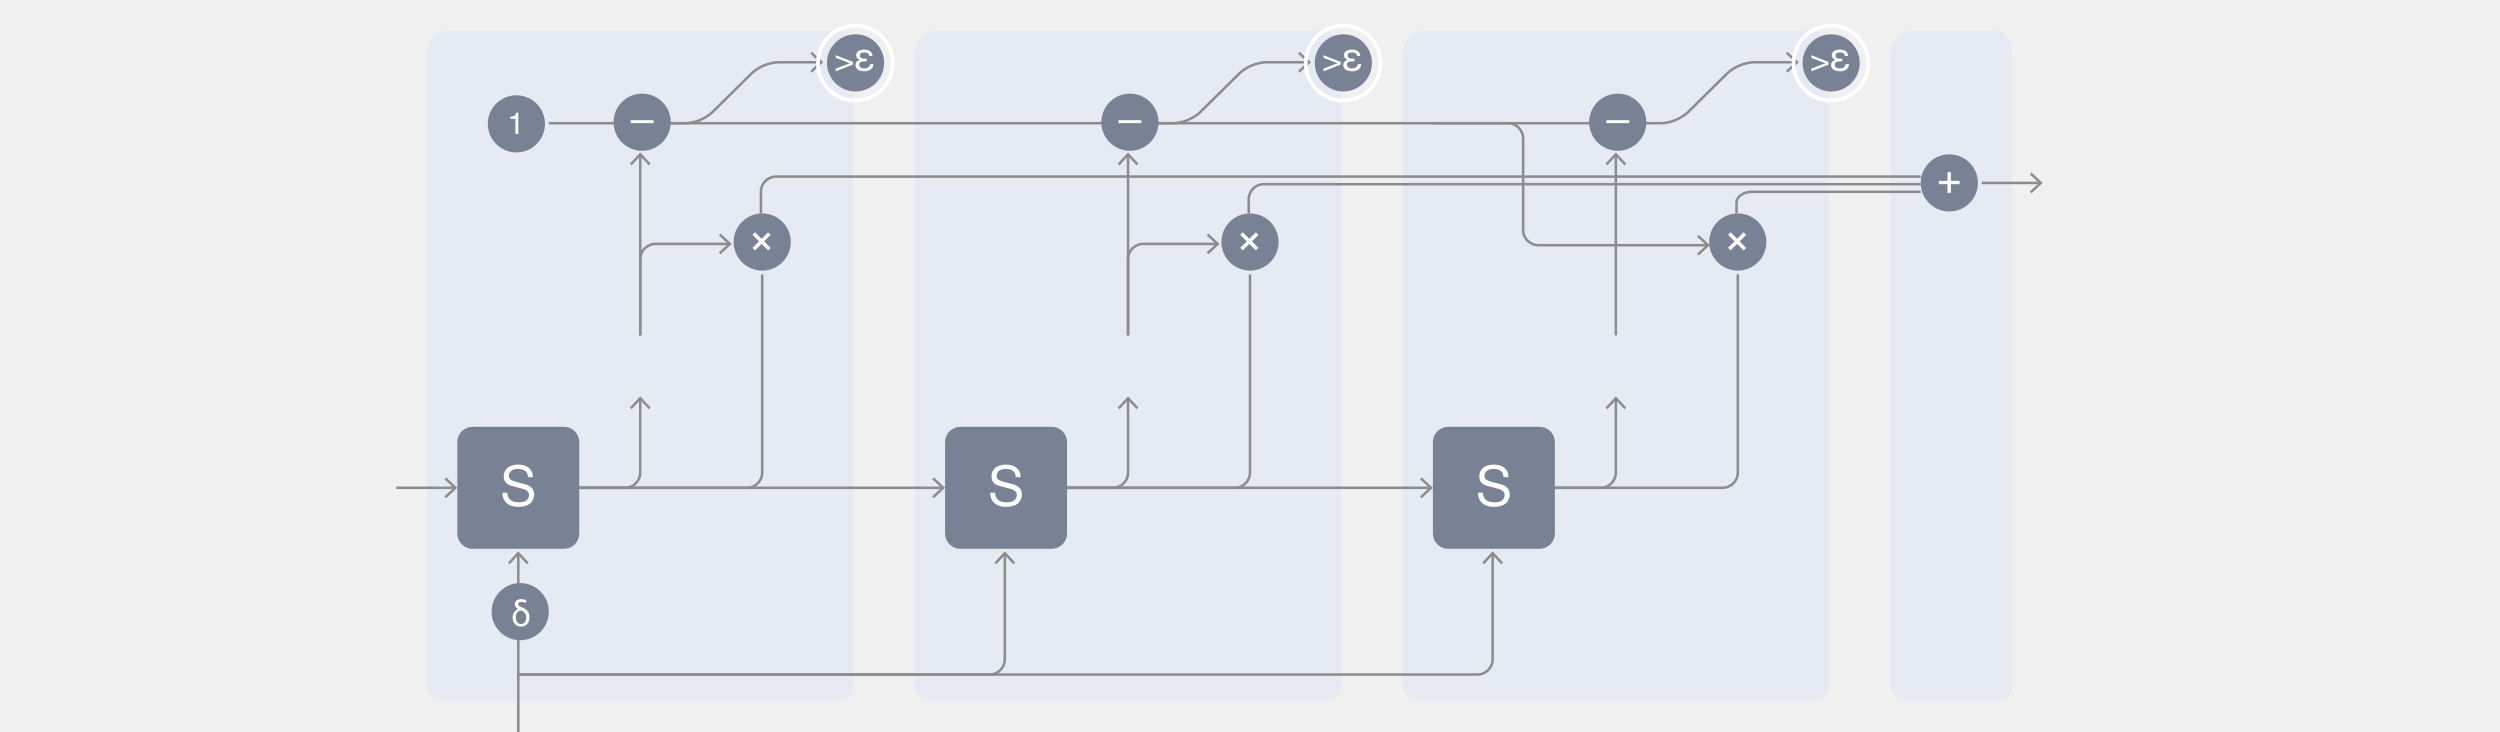
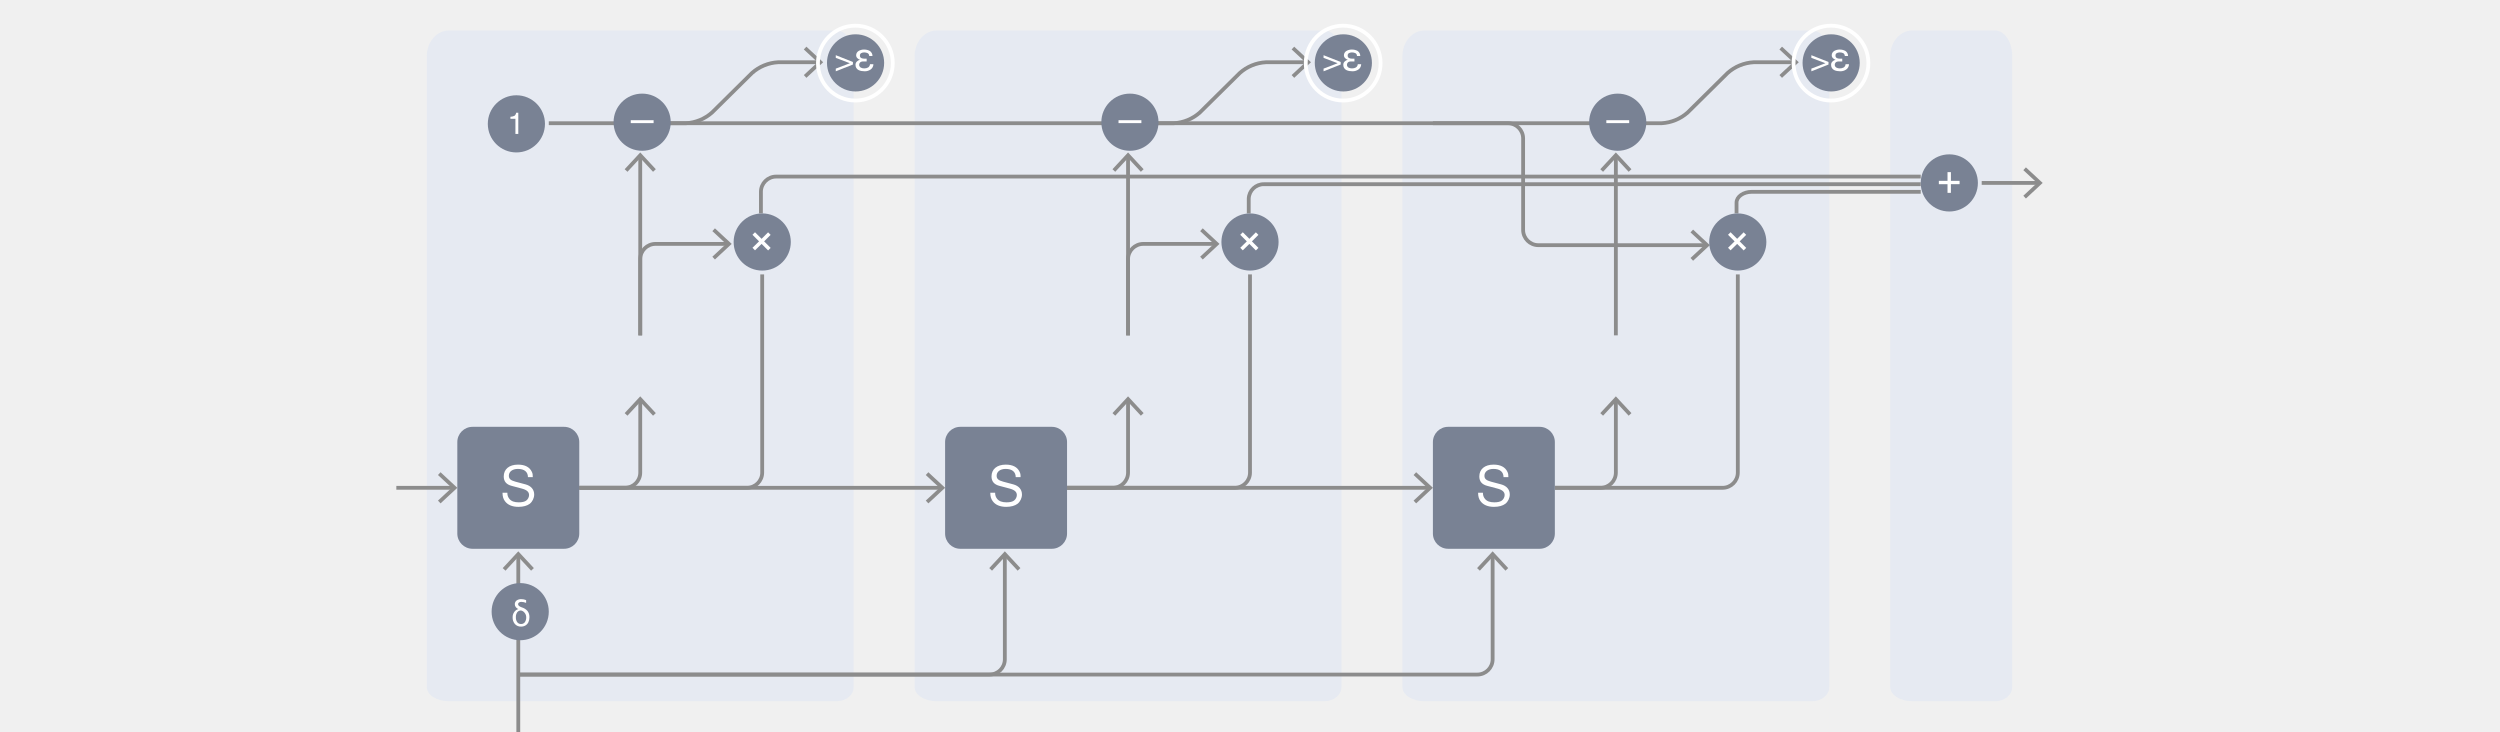
<svg xmlns="http://www.w3.org/2000/svg" xmlns:xlink="http://www.w3.org/1999/xlink" id="background" width="984" height="288" viewBox="0 0 984 288">
  <defs>
    <symbol id="op-halo" data-name="op-halo" viewBox="0 0 30.95 30.95">
      <circle cx="15.48" cy="15.48" r="14.73" fill="none" stroke="#fff" stroke-miterlimit="10" stroke-width="1.5" />
    </symbol>
    <symbol id="op-bg" data-name="op-bg" viewBox="0 0 22.5 22.5">
      <circle cx="11.25" cy="11.25" r="11.25" fill="#798294" />
    </symbol>
    <symbol id="op-sum" data-name="op-sum" viewBox="0 0 22.5 22.5">
      <use id="op-bg-3" data-name="op-bg" width="22.5" height="22.5" xlink:href="#op-bg" />
      <path d="M7.13,11.75V10.43h3.41V7h1.34v3.43h3.41v1.31H11.87v3.42H10.54V11.75H7.13Z" fill="#fff" />
    </symbol>
    <symbol id="op-sum_5" data-name="op-sum 5" viewBox="0 0 22.5 22.5">
      <use id="op-bg-6" data-name="op-bg" width="22.5" height="22.5" xlink:href="#op-bg" />
      <g>
        <path d="M10.21,11.9L3.46,14.57V13.51L9,11.39,3.46,9.28V8.22l6.75,2.68v1Z" fill="#fff" />
        <path d="M15.59,10.7H14.73q-0.37,0-.73,0a1.84,1.84,0,0,0-.66.17,1,1,0,0,0-.46.42,1.19,1.19,0,0,0-.21.73,1.13,1.13,0,0,0,.2.67,1.4,1.4,0,0,0,.46.43,2.73,2.73,0,0,0,1.33.3,3,3,0,0,0,1.54-.37,1.66,1.66,0,0,0,.73-1.28h1.34a2.55,2.55,0,0,1-1.09,2.09,4,4,0,0,1-2.32.7,7.39,7.39,0,0,1-1.28-.11,4.23,4.23,0,0,1-1.17-.38A2.21,2.21,0,0,1,11.23,12a1.72,1.72,0,0,1,.55-1.3,2.33,2.33,0,0,1,1.2-.66v0a2.71,2.71,0,0,1-1.07-.69,1.56,1.56,0,0,1-.43-1.14,1.8,1.8,0,0,1,.3-1,2,2,0,0,1,.74-0.69,4.19,4.19,0,0,1,2-.52,4.65,4.65,0,0,1,2.34.55,2.37,2.37,0,0,1,1.05,2H16.61A1.21,1.21,0,0,0,16,7.42a3.21,3.21,0,0,0-1.36-.29,2.53,2.53,0,0,0-1.1.24,1,1,0,0,0-.58,1,1,1,0,0,0,.58,1,2.79,2.79,0,0,0,1.2.22h0.88V10.7Z" fill="#fff" />
      </g>
    </symbol>
    <symbol id="op-sum_4" data-name="op-sum 4" viewBox="0 0 22.5 22.5">
      <use id="op-bg-9" data-name="op-bg" width="22.5" height="22.5" xlink:href="#op-bg" />
      <path d="M6.76,10.46h9v1.15h-9V10.46Z" fill="#fff" />
    </symbol>
    <symbol id="op-sum_3" data-name="op-sum 3" viewBox="0 0 22.5 22.5">
      <use id="op-bg-12" data-name="op-bg" width="22.5" height="22.5" xlink:href="#op-bg" />
      <path d="M8.9,9.27V8.46a4.3,4.3,0,0,0,1.59-.37,1.83,1.83,0,0,0,.67-1.23H12v8.36H10.87V9.27h-2Z" fill="#fff" />
    </symbol>
    <symbol id="op-x" data-name="op-x" viewBox="0 0 22.5 22.5">
      <use width="22.5" height="22.5" xlink:href="#op-bg" />
      <path d="M8.41,14.53l-1-1L10,11,7.41,8.41l1-1L11,10l2.56-2.56,1,1L12,11l2.57,2.57-1,1L11,12Z" fill="#fff" />
    </symbol>
    <symbol id="rnn-bg" data-name="rnn-bg" viewBox="0 0 48 48">
      <rect width="48" height="48" rx="6" ry="6" fill="#798294" />
    </symbol>
    <symbol id="rnn-s" data-name="rnn-s" viewBox="0 0 48 48">
      <use id="rnn-bg-3" data-name="rnn-bg" width="48" height="48" xlink:href="#rnn-bg" />
      <text transform="translate(16.74 31)" font-size="21.77" fill="#fff" font-family="Helvetica">S</text>
    </symbol>
    <symbol id="op-sum_2" data-name="op-sum 2" viewBox="0 0 22.5 22.5">
      <use width="22.5" height="22.5" xlink:href="#op-bg" />
      <path d="M9.13,8.33a1.77,1.77,0,0,1,.69-1.47,3,3,0,0,1,1.89-.54,4.84,4.84,0,0,1,1.87.38v1.1a5.22,5.22,0,0,0-1.88-.4,1.57,1.57,0,0,0-.93.25,0.78,0.78,0,0,0-.35.67q0,0.74,1.51,1.26A4.6,4.6,0,0,1,14.14,11a3.75,3.75,0,0,1,.74,2.26v0.27a4.23,4.23,0,0,1-.4,1.87,3,3,0,0,1-1.15,1.28,3.29,3.29,0,0,1-1.74.45,3.08,3.08,0,0,1-2.42-1,3.86,3.86,0,0,1-.9-2.66V13.38a3.42,3.42,0,0,1,.64-2,2.76,2.76,0,0,1,1.63-1.14v0a2.36,2.36,0,0,1-1-.75A1.76,1.76,0,0,1,9.13,8.33Zm0.42,5.2a3,3,0,0,0,.55,1.89,1.8,1.8,0,0,0,1.49.69,1.79,1.79,0,0,0,1.48-.69,3.23,3.23,0,0,0,.55-2A2.67,2.67,0,0,0,13,11.71a2.35,2.35,0,0,0-1.43-.92,1.81,1.81,0,0,0-1.49.7A3.19,3.19,0,0,0,9.55,13.53Z" fill="#fff" />
    </symbol>
  </defs>
  <path d="M336,270.48c0,3-3,5.52-6.69,5.52H176.67c-4.77,0-8.67-2.48-8.67-5.52V22c0-5.49,3.9-10,8.67-10H329.31C333,12,336,16.49,336,22V270.48Z" fill="#e6eaf2" />
  <path d="M528,270.48c0,3-3,5.52-6.69,5.52H368.67c-4.77,0-8.67-2.48-8.67-5.52V22c0-5.49,3.9-10,8.67-10H521.31C525,12,528,16.49,528,22V270.48Z" fill="#e6eaf2" />
  <path d="M720,270.48c0,3-3,5.52-6.69,5.52H560.67c-4.77,0-8.67-2.48-8.67-5.52V22c0-5.49,3.9-10,8.67-10H713.31C717,12,720,16.49,720,22V270.48Z" fill="#e6eaf2" />
  <path d="M792,270.48c0,3-3,5.52-6.69,5.52H752.67c-4.77,0-8.67-2.48-8.67-5.52V22c0-5.49,3.9-10,8.67-10h32.63C789,12,792,16.49,792,22V270.48Z" fill="#e6eaf2" />
  <g>
-     <line x1="204" y1="289" x2="204" y2="218.08" fill="none" stroke="#8c8c8c" stroke-miterlimit="10" />
-     <polygon points="208.09 221.4 207.36 222.08 204 218.47 200.64 222.08 199.91 221.4 204 217 208.09 221.4" fill="#8c8c8c" />
+     <line x1="204" y1="289" x2="204" y2="218.63" fill="none" stroke="#8c8c8c" stroke-miterlimit="10" stroke-width="1.5" />
+     <polygon points="210.13 223.6 209.04 224.62 204 219.2 198.97 224.62 197.87 223.6 204 217 210.13 223.6" fill="#8c8c8c" />
  </g>
  <g>
-     <path d="M204,265.5H389.5a6,6,0,0,0,6-6V218.08" fill="none" stroke="#8c8c8c" stroke-miterlimit="10" />
-     <polygon points="399.59 221.4 398.86 222.08 395.5 218.47 392.14 222.08 391.41 221.4 395.5 217 399.59 221.4" fill="#8c8c8c" />
+     <path d="M204,265.5H389.5a6,6,0,0,0,6-6V218.63" fill="none" stroke="#8c8c8c" stroke-miterlimit="10" stroke-width="1.5" />
+     <polygon points="401.63 223.6 400.54 224.62 395.5 219.2 390.46 224.62 389.37 223.6 395.5 217 401.63 223.6" fill="#8c8c8c" />
  </g>
  <g>
-     <path d="M204,265.5H581.5a6,6,0,0,0,6-6V218.08" fill="none" stroke="#8c8c8c" stroke-miterlimit="10" />
-     <polygon points="591.59 221.4 590.86 222.08 587.5 218.47 584.14 222.08 583.41 221.4 587.5 217 591.59 221.4" fill="#8c8c8c" />
+     <path d="M204,265.5H581.5a6,6,0,0,0,6-6V218.63" fill="none" stroke="#8c8c8c" stroke-miterlimit="10" stroke-width="1.5" />
+     <polygon points="593.63 223.6 592.54 224.62 587.5 219.2 582.47 224.62 581.37 223.6 587.5 217 593.63 223.6" fill="#8c8c8c" />
  </g>
  <g>
-     <line x1="156" y1="192" x2="178.92" y2="192" fill="none" stroke="#8c8c8c" stroke-miterlimit="10" />
-     <polygon points="175.6 196.09 174.92 195.36 178.53 192 174.92 188.64 175.6 187.91 180 192 175.6 196.09" fill="#8c8c8c" />
+     <line x1="156" y1="192" x2="178.37" y2="192" fill="none" stroke="#8c8c8c" stroke-miterlimit="10" stroke-width="1.5" />
+     <polygon points="173.4 198.13 172.38 197.04 177.8 192 172.38 186.97 173.4 185.87 180 192 173.4 198.13" fill="#8c8c8c" />
  </g>
  <g>
-     <line x1="780" y1="72" x2="802.92" y2="72" fill="none" stroke="#8c8c8c" stroke-miterlimit="10" />
-     <polygon points="799.6 76.09 798.92 75.36 802.53 72 798.92 68.64 799.6 67.91 804 72 799.6 76.09" fill="#8c8c8c" />
+     <line x1="780" y1="72" x2="802.37" y2="72" fill="none" stroke="#8c8c8c" stroke-miterlimit="10" stroke-width="1.5" />
+     <polygon points="797.4 78.14 796.38 77.04 801.8 72 796.38 66.97 797.4 65.87 804 72 797.4 78.14" fill="#8c8c8c" />
  </g>
  <g>
-     <line x1="228" y1="192" x2="370.92" y2="192" fill="none" stroke="#8c8c8c" stroke-miterlimit="10" />
-     <polygon points="367.6 196.09 366.92 195.36 370.53 192 366.92 188.64 367.6 187.91 372 192 367.6 196.09" fill="#8c8c8c" />
+     <line x1="228" y1="192" x2="370.37" y2="192" fill="none" stroke="#8c8c8c" stroke-miterlimit="10" stroke-width="1.5" />
+     <polygon points="365.4 198.13 364.38 197.04 369.8 192 364.38 186.97 365.4 185.87 372 192 365.4 198.13" fill="#8c8c8c" />
  </g>
  <g>
-     <line x1="420" y1="192" x2="562.92" y2="192" fill="none" stroke="#8c8c8c" stroke-miterlimit="10" />
-     <polygon points="559.6 196.09 558.92 195.36 562.53 192 558.92 188.64 559.6 187.91 564 192 559.6 196.09" fill="#8c8c8c" />
+     <line x1="420" y1="192" x2="562.37" y2="192" fill="none" stroke="#8c8c8c" stroke-miterlimit="10" stroke-width="1.5" />
+     <polygon points="557.4 198.13 556.38 197.04 561.8 192 556.38 186.97 557.4 185.87 564 192 557.4 198.13" fill="#8c8c8c" />
  </g>
  <g>
-     <path d="M228,192h18a6,6,0,0,0,6-6V157.08" fill="none" stroke="#8c8c8c" stroke-miterlimit="10" />
-     <polygon points="256.09 160.4 255.36 161.08 252 157.47 248.64 161.08 247.91 160.4 252 156 256.09 160.4" fill="#8c8c8c" />
+     <path d="M228,192h18a6,6,0,0,0,6-6V157.63" fill="none" stroke="#8c8c8c" stroke-miterlimit="10" stroke-width="1.5" />
+     <polygon points="258.13 162.6 257.04 163.62 252 158.2 246.97 163.62 245.87 162.6 252 156 258.13 162.6" fill="#8c8c8c" />
  </g>
  <g>
-     <path d="M420,192h18a6,6,0,0,0,6-6V157.08" fill="none" stroke="#8c8c8c" stroke-miterlimit="10" />
-     <polygon points="448.09 160.4 447.36 161.08 444 157.47 440.64 161.08 439.91 160.4 444 156 448.09 160.4" fill="#8c8c8c" />
+     <path d="M420,192h18a6,6,0,0,0,6-6V157.63" fill="none" stroke="#8c8c8c" stroke-miterlimit="10" stroke-width="1.5" />
+     <polygon points="450.13 162.6 449.04 163.62 444 158.2 438.96 163.62 437.87 162.6 444 156 450.13 162.6" fill="#8c8c8c" />
  </g>
  <g>
-     <path d="M612,192h18a6,6,0,0,0,6-6V157.08" fill="none" stroke="#8c8c8c" stroke-miterlimit="10" />
-     <polygon points="640.09 160.4 639.36 161.08 636 157.47 632.64 161.08 631.91 160.4 636 156 640.09 160.4" fill="#8c8c8c" />
+     <path d="M612,192h18a6,6,0,0,0,6-6V157.63" fill="none" stroke="#8c8c8c" stroke-miterlimit="10" stroke-width="1.5" />
+     <polygon points="642.13 162.6 641.04 163.62 636 158.2 630.97 163.62 629.87 162.6 636 156 642.13 162.6" fill="#8c8c8c" />
  </g>
-   <path d="M228,192h66a6,6,0,0,0,6-6V108" fill="none" stroke="#8c8c8c" stroke-miterlimit="10" />
-   <path d="M420,192h66a6,6,0,0,0,6-6V108" fill="none" stroke="#8c8c8c" stroke-miterlimit="10" />
-   <path d="M612,192h66a6,6,0,0,0,6-6V108" fill="none" stroke="#8c8c8c" stroke-miterlimit="10" />
+   <path d="M228,192h66a6,6,0,0,0,6-6V108" fill="none" stroke="#8c8c8c" stroke-miterlimit="10" stroke-width="1.5" />
+   <path d="M420,192h66a6,6,0,0,0,6-6V108" fill="none" stroke="#8c8c8c" stroke-miterlimit="10" stroke-width="1.5" />
+   <path d="M612,192h66a6,6,0,0,0,6-6V108" fill="none" stroke="#8c8c8c" stroke-miterlimit="10" stroke-width="1.5" />
  <g>
-     <line x1="252" y1="132" x2="252" y2="61.08" fill="none" stroke="#8c8c8c" stroke-miterlimit="10" />
-     <polygon points="256.09 64.4 255.36 65.08 252 61.47 248.64 65.08 247.91 64.4 252 60 256.09 64.4" fill="#8c8c8c" />
+     <line x1="252" y1="132" x2="252" y2="61.63" fill="none" stroke="#8c8c8c" stroke-miterlimit="10" stroke-width="1.5" />
+     <polygon points="258.13 66.6 257.04 67.62 252 62.2 246.97 67.62 245.87 66.6 252 60 258.13 66.6" fill="#8c8c8c" />
  </g>
  <g>
-     <line x1="444" y1="132" x2="444" y2="61.08" fill="none" stroke="#8c8c8c" stroke-miterlimit="10" />
-     <polygon points="448.09 64.4 447.36 65.08 444 61.47 440.64 65.08 439.91 64.4 444 60 448.09 64.4" fill="#8c8c8c" />
+     <line x1="444" y1="132" x2="444" y2="61.63" fill="none" stroke="#8c8c8c" stroke-miterlimit="10" stroke-width="1.5" />
+     <polygon points="450.13 66.6 449.04 67.62 444 62.2 438.96 67.62 437.87 66.6 444 60 450.13 66.6" fill="#8c8c8c" />
  </g>
  <g>
-     <line x1="636" y1="132" x2="636" y2="61.08" fill="none" stroke="#8c8c8c" stroke-miterlimit="10" />
-     <polygon points="640.09 64.4 639.36 65.08 636 61.47 632.64 65.08 631.91 64.4 636 60 640.09 64.4" fill="#8c8c8c" />
+     <line x1="636" y1="132" x2="636" y2="61.63" fill="none" stroke="#8c8c8c" stroke-miterlimit="10" stroke-width="1.5" />
+     <polygon points="642.13 66.6 641.04 67.62 636 62.2 630.97 67.62 629.87 66.6 636 60 642.13 66.6" fill="#8c8c8c" />
  </g>
  <g>
-     <path d="M252,132V102a6,6,0,0,1,6-6h28.92" fill="none" stroke="#8c8c8c" stroke-miterlimit="10" />
-     <polygon points="283.6 100.09 282.92 99.36 286.53 96 282.92 92.64 283.6 91.91 288 96 283.6 100.09" fill="#8c8c8c" />
+     <path d="M252,132V102a6,6,0,0,1,6-6h28.37" fill="none" stroke="#8c8c8c" stroke-miterlimit="10" stroke-width="1.5" />
+     <polygon points="281.4 102.14 280.38 101.04 285.8 96 280.38 90.97 281.4 89.87 288 96 281.4 102.14" fill="#8c8c8c" />
  </g>
  <g>
-     <path d="M444,132V102a6,6,0,0,1,6-6h28.92" fill="none" stroke="#8c8c8c" stroke-miterlimit="10" />
-     <polygon points="475.6 100.09 474.92 99.36 478.53 96 474.92 92.64 475.6 91.91 480 96 475.6 100.09" fill="#8c8c8c" />
+     <path d="M444,132V102a6,6,0,0,1,6-6h28.37" fill="none" stroke="#8c8c8c" stroke-miterlimit="10" stroke-width="1.5" />
+     <polygon points="473.4 102.14 472.38 101.04 477.8 96 472.38 90.97 473.4 89.87 480 96 473.4 102.14" fill="#8c8c8c" />
  </g>
-   <path d="M299.5,84V75.5a6,6,0,0,1,6-6H756" fill="none" stroke="#8c8c8c" stroke-miterlimit="10" />
-   <path d="M491.5,84V78.25a5.9,5.9,0,0,1,6-5.75H756" fill="none" stroke="#8c8c8c" stroke-miterlimit="10" />
-   <path d="M683.5,84V79.75c0-2.34,2.7-4.25,6-4.25H756" fill="none" stroke="#8c8c8c" stroke-miterlimit="10" />
-   <line x1="216" y1="48.5" x2="636" y2="48.5" fill="none" stroke="#8c8c8c" stroke-miterlimit="10" />
+   <path d="M299.5,84V75.5a6,6,0,0,1,6-6H756" fill="none" stroke="#8c8c8c" stroke-miterlimit="10" stroke-width="1.5" />
+   <path d="M491.5,84V78.25a5.9,5.9,0,0,1,6-5.75H756" fill="none" stroke="#8c8c8c" stroke-miterlimit="10" stroke-width="1.5" />
+   <path d="M683.5,84V79.75c0-2.34,2.7-4.25,6-4.25H756" fill="none" stroke="#8c8c8c" stroke-miterlimit="10" stroke-width="1.5" />
+   <line x1="216" y1="48.5" x2="636" y2="48.5" fill="none" stroke="#8c8c8c" stroke-miterlimit="10" stroke-width="1.5" />
  <g>
-     <path d="M252,48.5h18a16.83,16.83,0,0,0,10.26-4.22L296,28.72a16.83,16.83,0,0,1,10.26-4.22h16.67" fill="none" stroke="#8c8c8c" stroke-miterlimit="10" />
-     <polygon points="319.6 28.59 318.92 27.86 322.53 24.5 318.92 21.14 319.6 20.41 324 24.5 319.6 28.59" fill="#8c8c8c" />
+     <path d="M252,48.5h18a16.83,16.83,0,0,0,10.26-4.22L296,28.72a16.83,16.83,0,0,1,10.26-4.22h16.12" fill="none" stroke="#8c8c8c" stroke-miterlimit="10" stroke-width="1.5" />
+     <polygon points="317.4 30.64 316.38 29.54 321.8 24.5 316.38 19.46 317.4 18.37 324 24.5 317.4 30.64" fill="#8c8c8c" />
  </g>
  <g>
-     <path d="M444,48.5h18a16.83,16.83,0,0,0,10.26-4.22L488,28.72a16.83,16.83,0,0,1,10.26-4.22h16.67" fill="none" stroke="#8c8c8c" stroke-miterlimit="10" />
-     <polygon points="511.6 28.59 510.92 27.86 514.53 24.5 510.92 21.14 511.6 20.41 516 24.5 511.6 28.59" fill="#8c8c8c" />
+     <path d="M444,48.5h18a16.83,16.83,0,0,0,10.26-4.22L488,28.72a16.83,16.83,0,0,1,10.26-4.22h16.12" fill="none" stroke="#8c8c8c" stroke-miterlimit="10" stroke-width="1.5" />
+     <polygon points="509.4 30.64 508.38 29.54 513.8 24.5 508.38 19.46 509.4 18.37 516 24.5 509.4 30.64" fill="#8c8c8c" />
  </g>
  <g>
-     <path d="M636,48.5h18a16.83,16.83,0,0,0,10.26-4.22L680,28.72a16.83,16.83,0,0,1,10.26-4.22h16.67" fill="none" stroke="#8c8c8c" stroke-miterlimit="10" />
-     <polygon points="703.6 28.59 702.92 27.86 706.53 24.5 702.92 21.14 703.6 20.41 708 24.5 703.6 28.59" fill="#8c8c8c" />
+     <path d="M636,48.5h18a16.83,16.83,0,0,0,10.26-4.22L680,28.72a16.83,16.83,0,0,1,10.26-4.22h16.12" fill="none" stroke="#8c8c8c" stroke-miterlimit="10" stroke-width="1.5" />
+     <polygon points="701.4 30.64 700.38 29.54 705.8 24.5 700.38 19.46 701.4 18.37 708 24.5 701.4 30.64" fill="#8c8c8c" />
  </g>
  <g>
-     <path d="M564,48.5h29.5a6,6,0,0,1,6,6v36a6,6,0,0,0,6,6h66.42" fill="none" stroke="#8c8c8c" stroke-miterlimit="10" />
-     <polygon points="668.6 100.59 667.92 99.86 671.53 96.5 667.92 93.14 668.6 92.41 673 96.5 668.6 100.59" fill="#8c8c8c" />
+     <path d="M564,48.5h29.5a6,6,0,0,1,6,6v36a6,6,0,0,0,6,6h65.87" fill="none" stroke="#8c8c8c" stroke-miterlimit="10" stroke-width="1.5" />
+     <polygon points="666.4 102.64 665.38 101.54 670.8 96.5 665.38 91.47 666.4 90.37 673 96.5 666.4 102.64" fill="#8c8c8c" />
  </g>
  <use id="op-halo-3" data-name="op-halo" width="30.95" height="30.95" transform="translate(321.19 9.36)" xlink:href="#op-halo" />
  <use id="op-halo-6" data-name="op-halo" width="30.95" height="30.95" transform="translate(513.19 9.36)" xlink:href="#op-halo" />
  <use id="op-halo-9" data-name="op-halo" width="30.95" height="30.95" transform="translate(705.19 9.36)" xlink:href="#op-halo" />
  <use id="op-sum-3" data-name="op-sum" width="22.5" height="22.5" transform="translate(756 60.75)" xlink:href="#op-sum" />
  <use width="22.5" height="22.5" transform="translate(325.5 13.5)" xlink:href="#op-sum_5" />
  <use width="22.5" height="22.5" transform="translate(241.5 36.85)" xlink:href="#op-sum_4" />
  <use width="22.5" height="22.5" transform="translate(192 37.5)" xlink:href="#op-sum_3" />
  <use width="22.5" height="22.5" transform="translate(288.76 84)" xlink:href="#op-x" />
  <use width="48" height="48" transform="translate(180 168)" xlink:href="#rnn-s" />
  <use width="22.5" height="22.5" transform="translate(517.49 13.5)" xlink:href="#op-sum_5" />
  <use width="22.5" height="22.5" transform="translate(433.49 36.85)" xlink:href="#op-sum_4" />
  <use width="22.5" height="22.5" transform="translate(480.75 84)" xlink:href="#op-x" />
  <use width="48" height="48" transform="translate(371.99 168)" xlink:href="#rnn-s" />
  <use width="22.5" height="22.5" transform="translate(709.49 13.5)" xlink:href="#op-sum_5" />
  <use width="22.5" height="22.5" transform="translate(625.49 36.85)" xlink:href="#op-sum_4" />
  <use id="op-x-7" data-name="op-x" width="22.5" height="22.5" transform="translate(672.74 84)" xlink:href="#op-x" />
  <use width="48" height="48" transform="translate(563.99 168)" xlink:href="#rnn-s" />
  <use width="22.5" height="22.5" transform="translate(193.5 229.5)" xlink:href="#op-sum_2" />
</svg>
